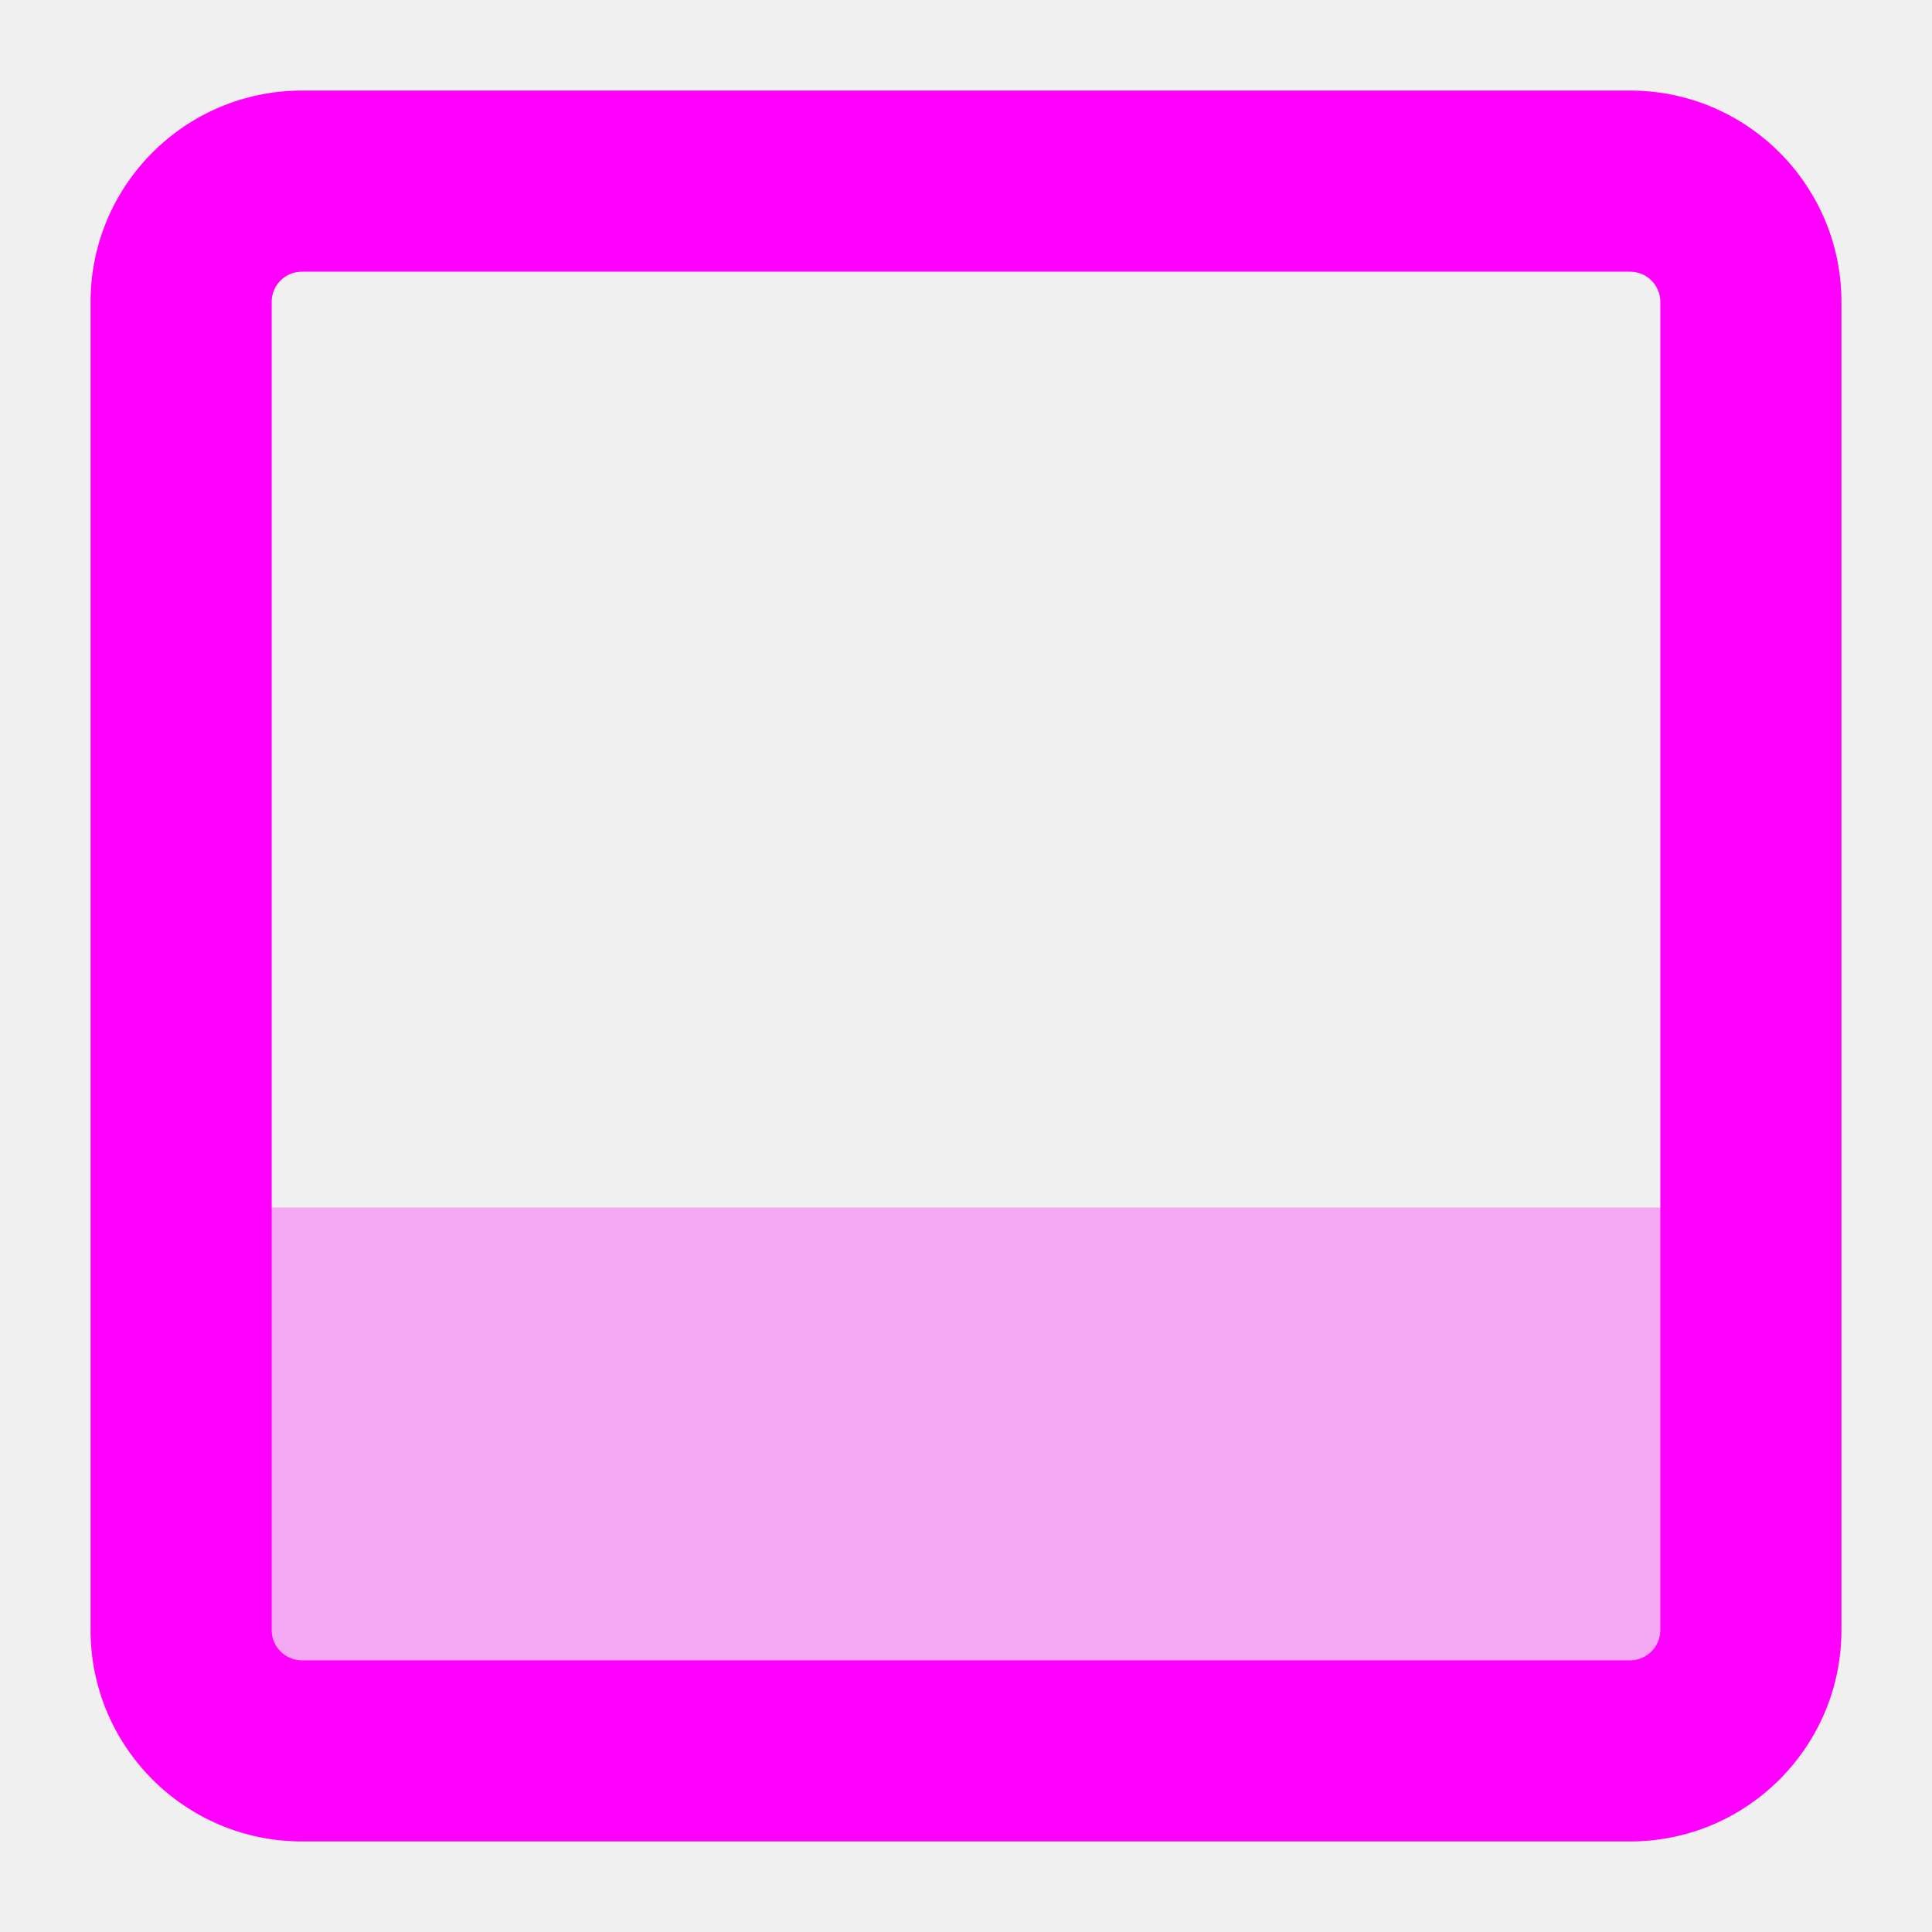
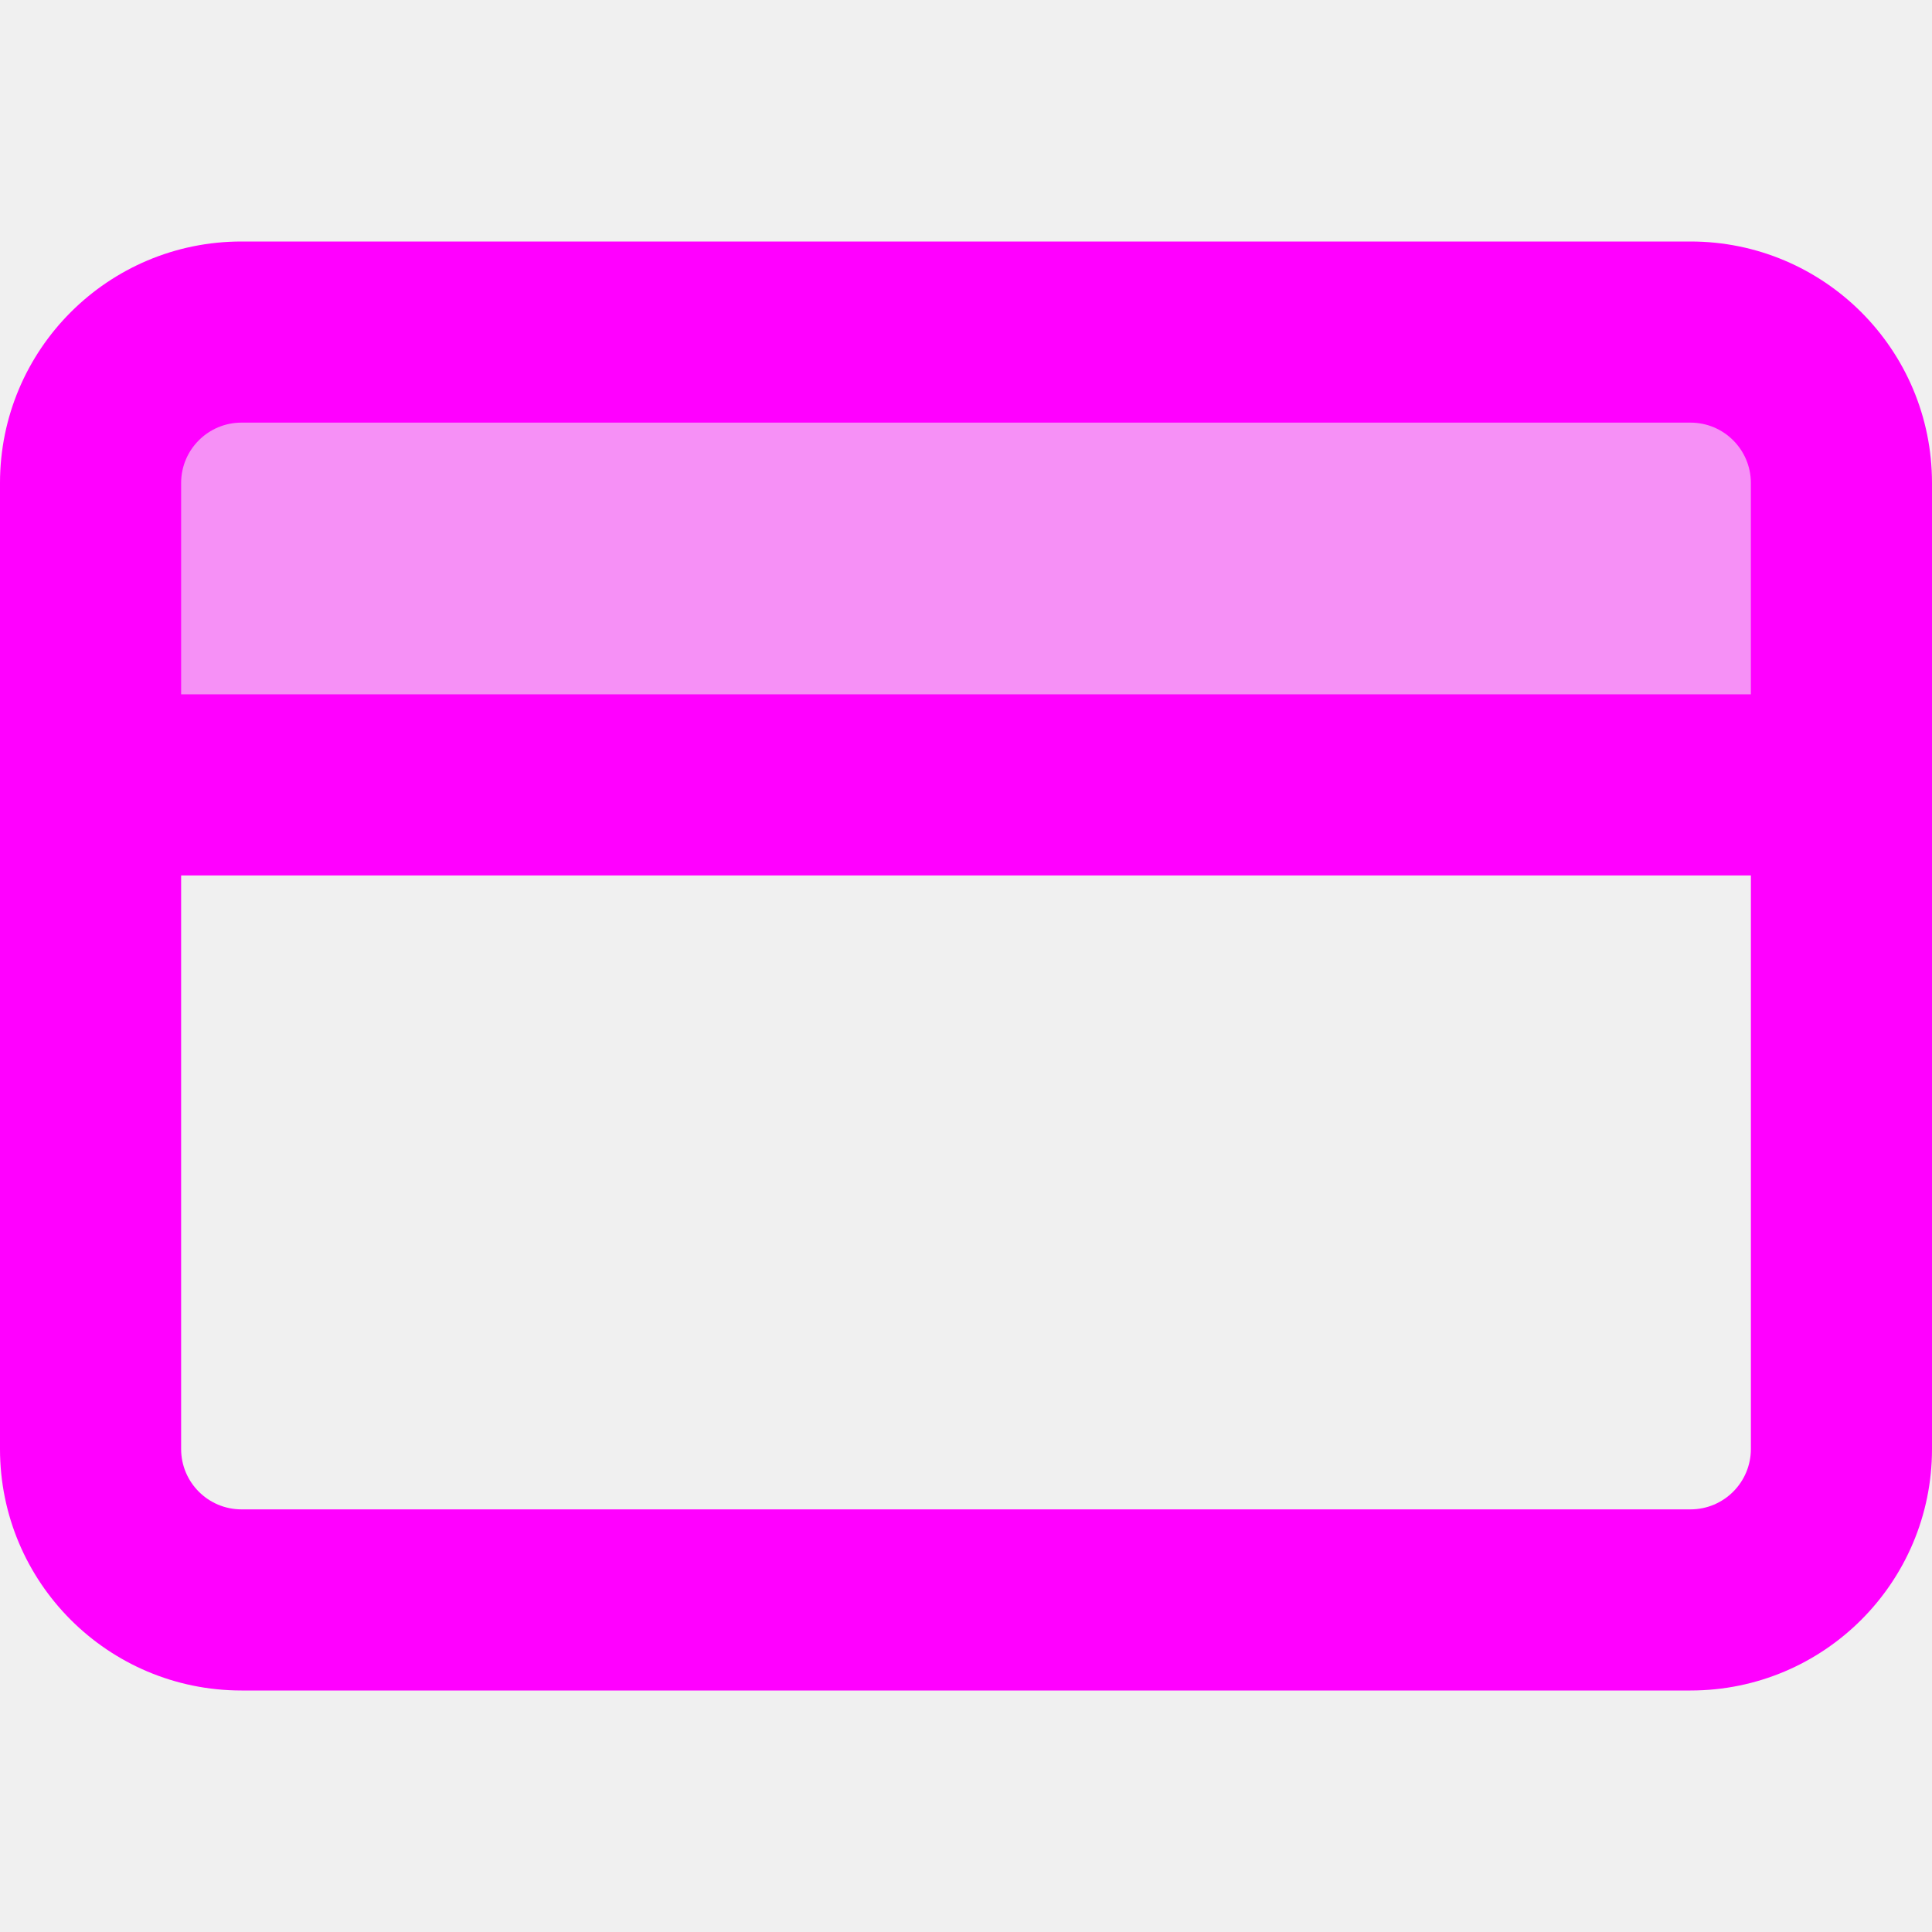
<svg xmlns="http://www.w3.org/2000/svg" width="16" height="16" viewBox="0 0 16 16" fill="none">
-   <g clip-path="url(#clip0_2254_6654)">
-     <rect opacity="0.3" x="2" y="10" width="12" height="4" fill="#FF00FF" />
-     <path fill-rule="evenodd" clip-rule="evenodd" d="M2.5 2.25C2.362 2.25 2.25 2.362 2.25 2.5V13.5C2.25 13.638 2.362 13.75 2.5 13.75H13.5C13.638 13.75 13.75 13.638 13.75 13.5V2.5C13.75 2.362 13.638 2.25 13.5 2.25H2.5ZM0.75 2.5C0.75 1.534 1.534 0.75 2.5 0.75H13.5C14.466 0.75 15.25 1.534 15.25 2.5V13.5C15.25 14.466 14.466 15.25 13.5 15.25H2.5C1.534 15.25 0.75 14.466 0.75 13.5V2.5Z" fill="#FF00FF" />
-   </g>
-   <defs>
-     <clipPath id="clip0_2254_6654">
-       <rect width="16" height="16" fill="white" />
-     </clipPath>
-   </defs>
+   <path opacity="0.4" d="M1 3H15V6H1V3Z" fill="#FF00FF" />
+   <path fill-rule="evenodd" clip-rule="evenodd" d="M2 3.5H14C14.276 3.5 14.5 3.724 14.5 4V5.75H1.5V4C1.5 3.724 1.724 3.5 2 3.5ZM1.5 7.25V12C1.5 12.276 1.724 12.5 2 12.5H14C14.276 12.5 14.5 12.276 14.5 12V7.25H1.5ZM0 4C0 2.895 0.895 2 2 2H14C15.105 2 16 2.895 16 4V12C16 13.105 15.105 14 14 14H2C0.895 14 0 13.105 0 12V4Z" fill="#FF00FF" />
</svg>
